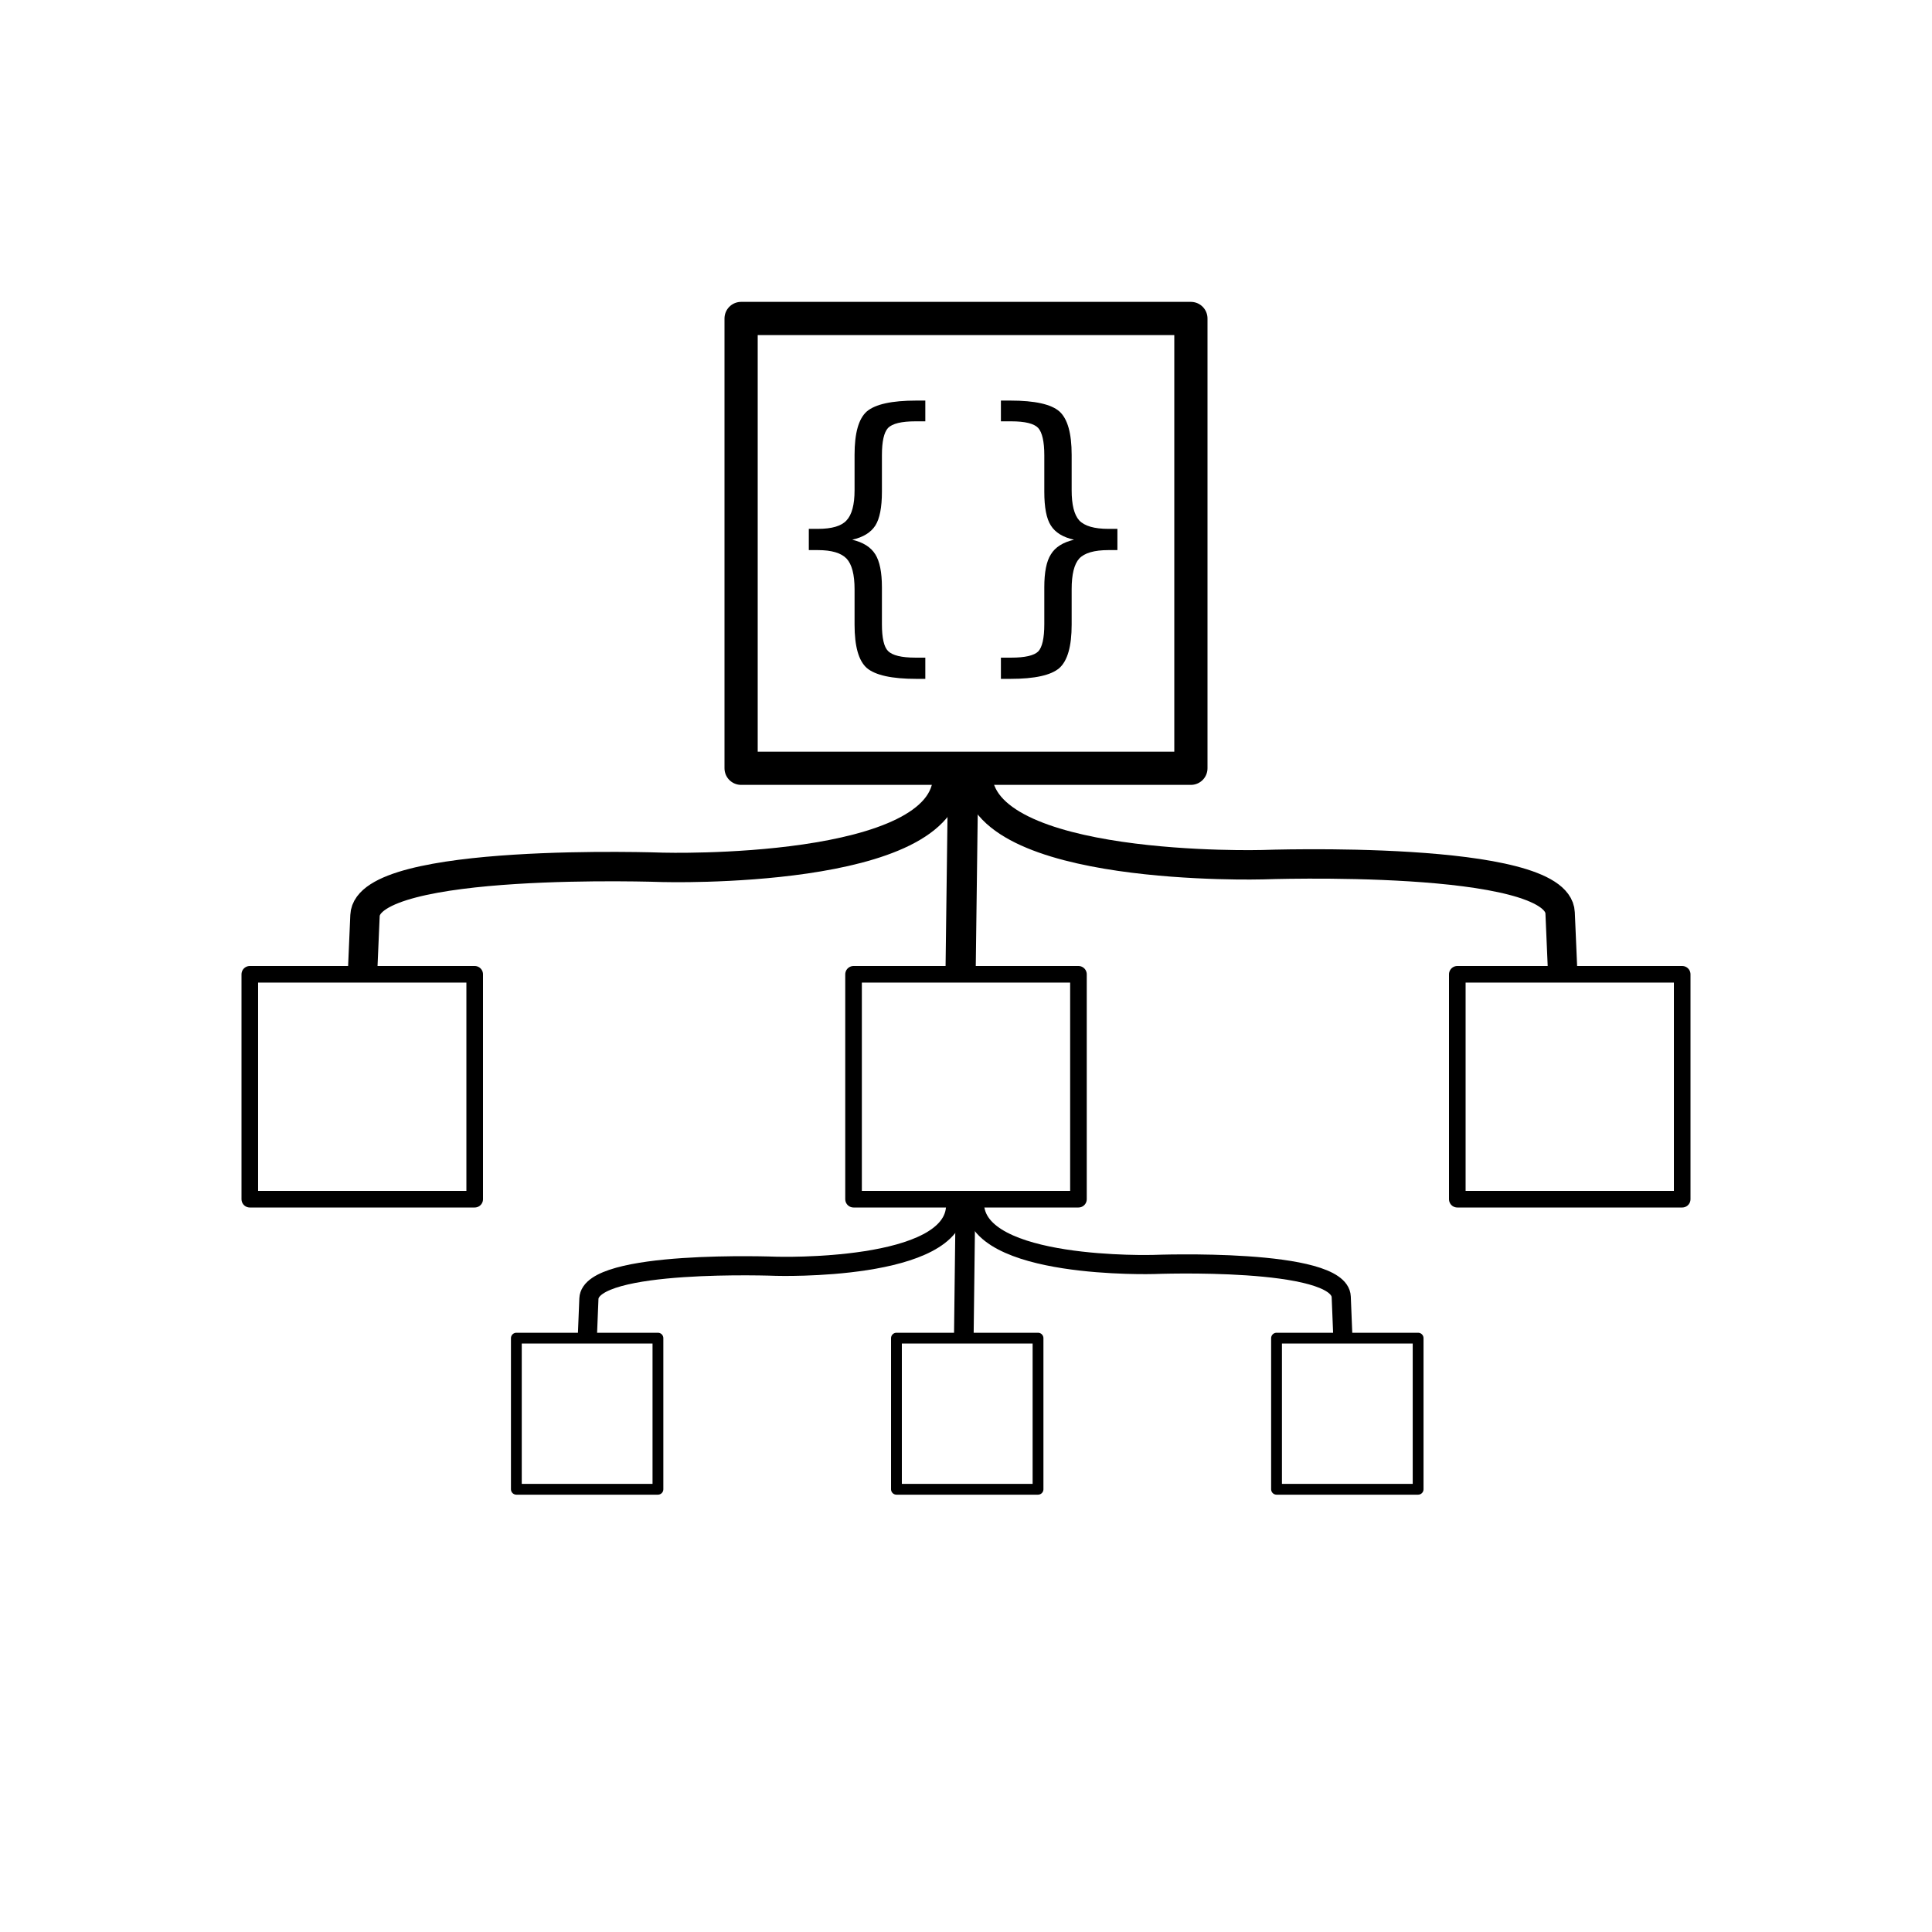
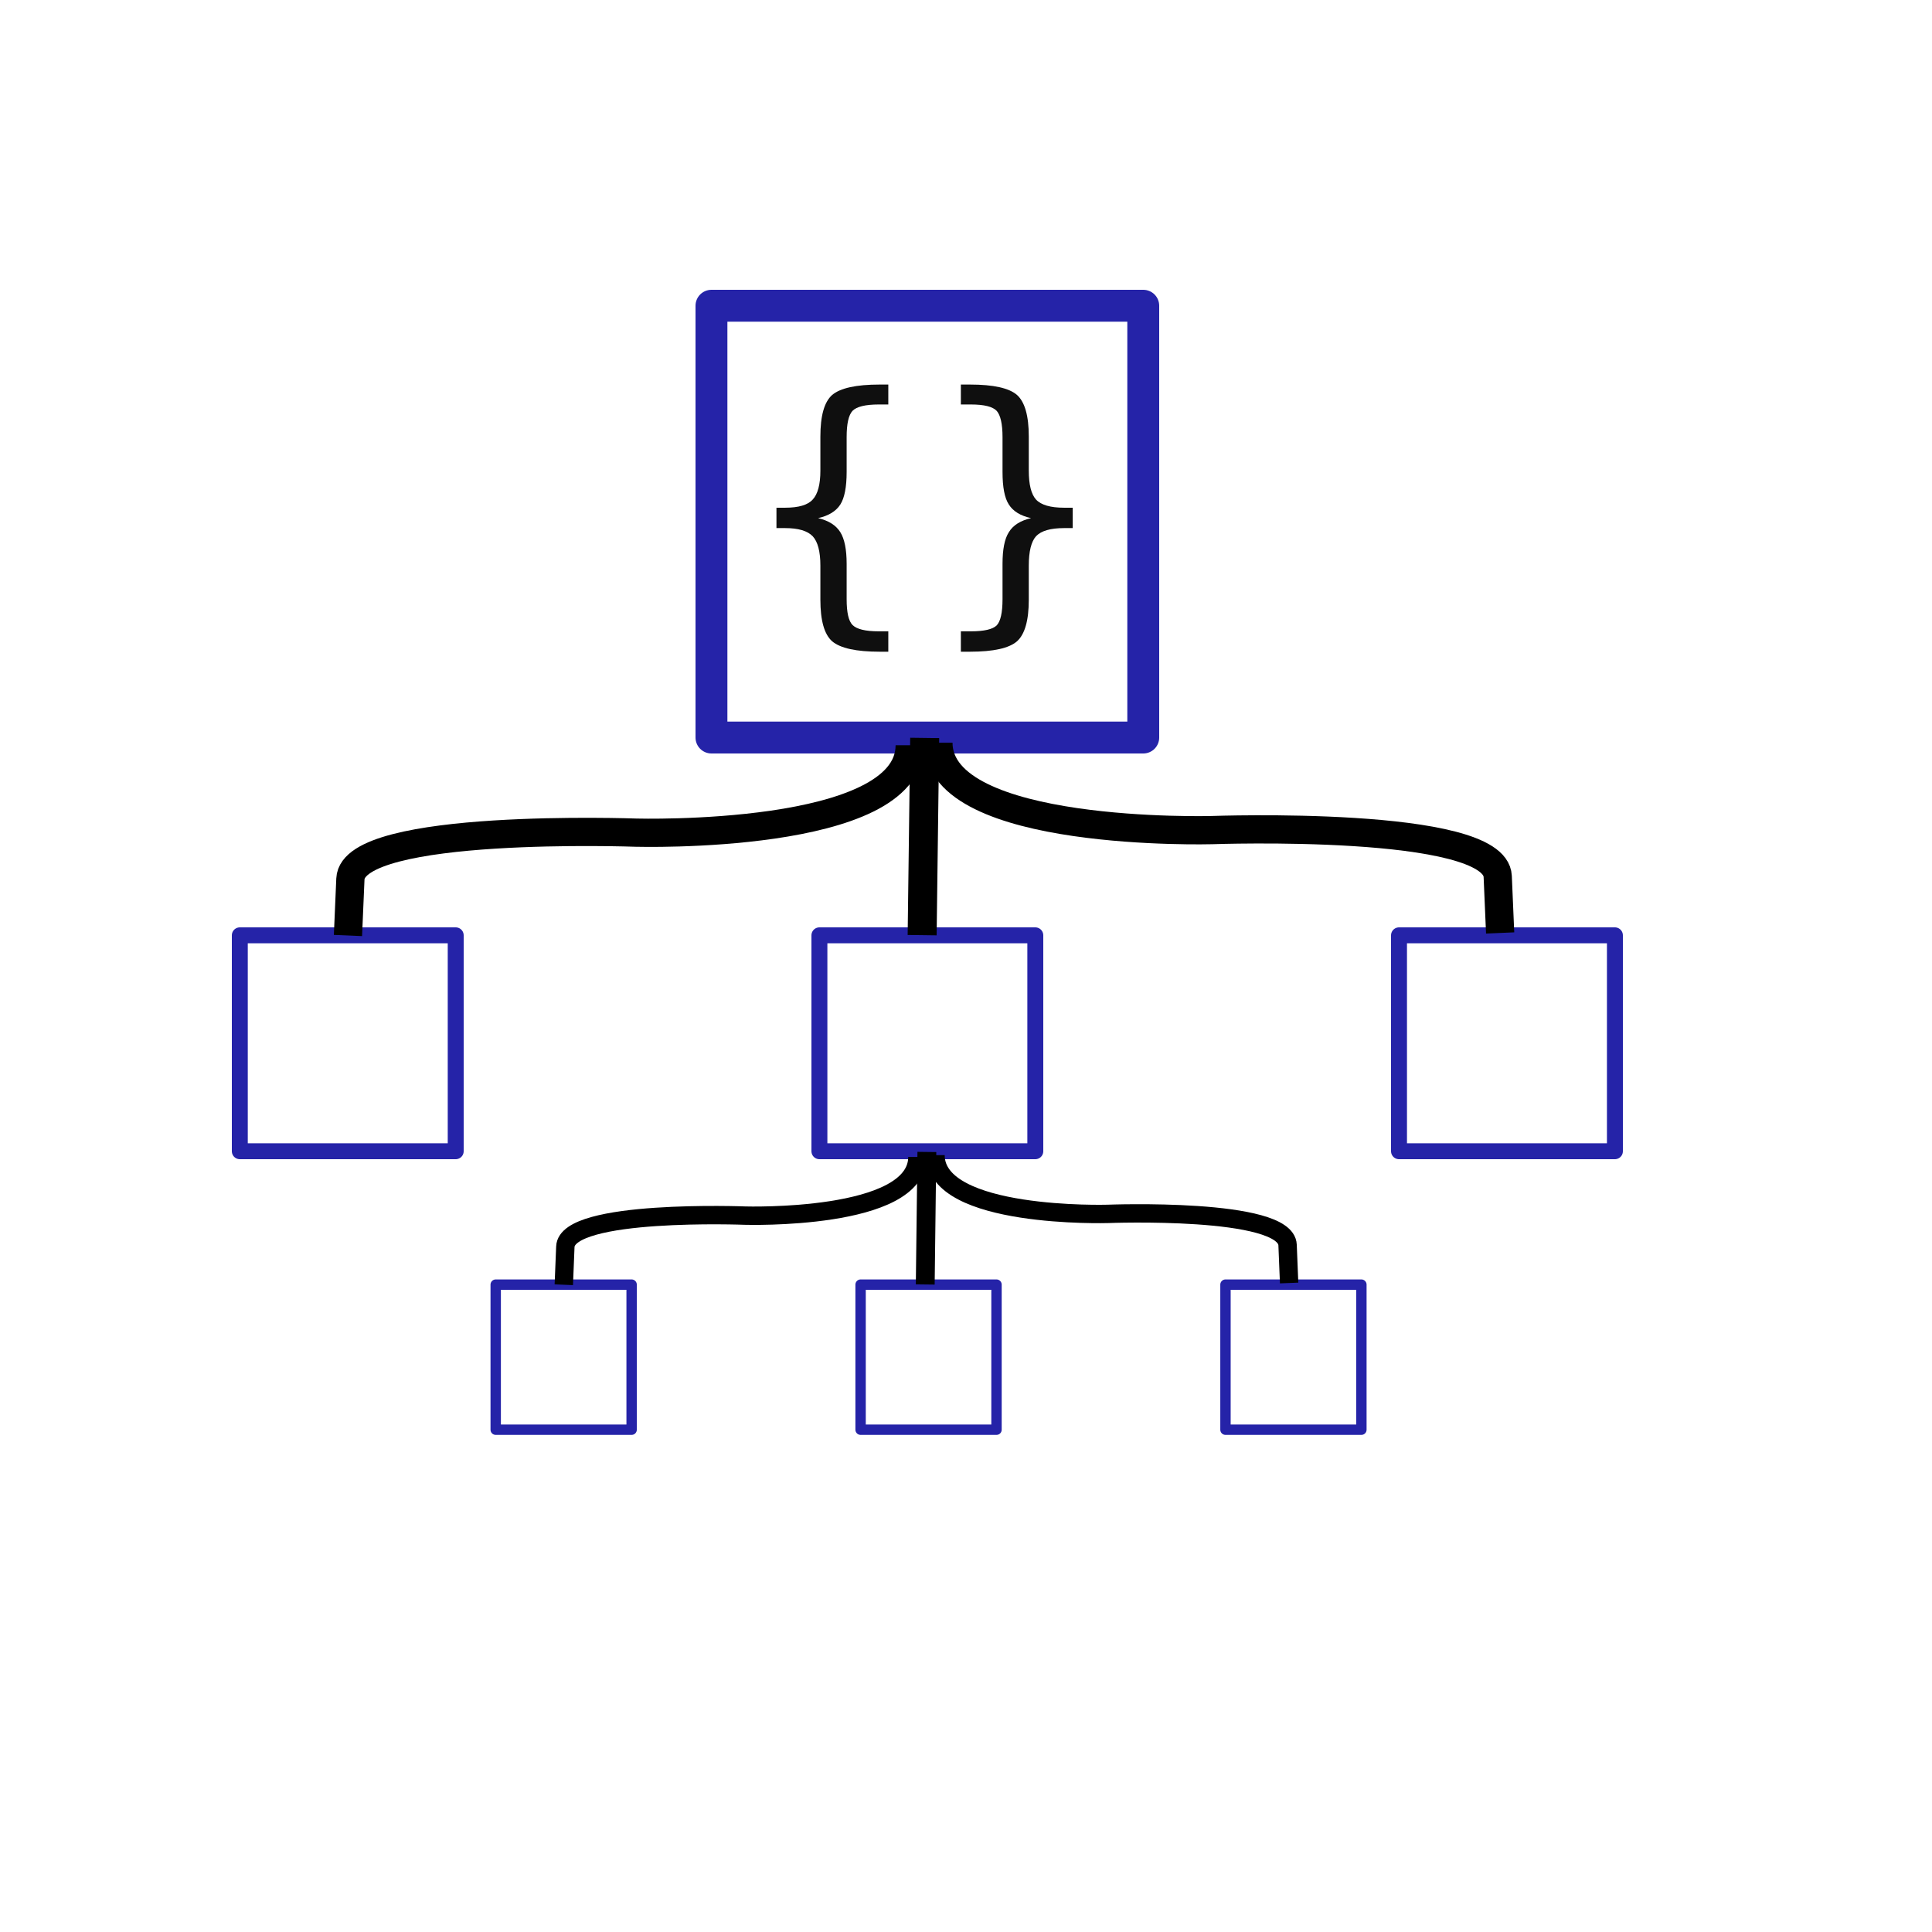
- <svg xmlns="http://www.w3.org/2000/svg" width="64px" height="64px" id="svg2816" version="1.1">
+ <svg xmlns="http://www.w3.org/2000/svg" width="100px" height="100px" id="svg2816" version="1.1">
  <defs id="defs2818">
    </defs>
-   <g id="layer1">
-     <rect style="fill:none;stroke:#000000;stroke-width:1.1px;stroke-linecap:butt;stroke-linejoin:round;stroke-opacity:1" id="rect2826" width="14.9" height="14.9" x="24.55" y="10.55" />
-     <rect style="fill:none;stroke:#000000;stroke-width:0.55;stroke-linecap:butt;stroke-linejoin:round;stroke-miterlimit:4;stroke-opacity:1;stroke-dasharray:none" id="rect2826-4" width="7.45" height="7.45" x="8.275" y="32.275" />
-     <rect style="fill:none;stroke:#000000;stroke-width:0.55px;stroke-linecap:butt;stroke-linejoin:round;stroke-opacity:1" id="rect2826-4-7" width="7.45" height="7.45" x="28.275" y="32.275" />
-     <rect style="fill:none;stroke:#000000;stroke-width:0.55px;stroke-linecap:butt;stroke-linejoin:round;stroke-opacity:1" id="rect2826-4-7-2" width="7.45" height="7.45" x="48.275" y="32.275" />
+   <g id="layer1" transform="scale(1.5, 1.5)">
+     <rect style="fill:none;stroke:#2523A8;stroke-width:1.1px;stroke-linecap:butt;stroke-linejoin:round;stroke-opacity:1" id="rect2826" width="14.9" height="14.9" x="24.55" y="10.55" />
+     <rect style="fill:none;stroke:#2523A8;stroke-width:0.55;stroke-linecap:butt;stroke-linejoin:round;stroke-miterlimit:4;stroke-opacity:1;stroke-dasharray:none" id="rect2826-4" width="7.45" height="7.45" x="8.275" y="32.275" />
+     <rect style="fill:none;stroke:#2523A8;stroke-width:0.55px;stroke-linecap:butt;stroke-linejoin:round;stroke-opacity:1" id="rect2826-4-7" width="7.45" height="7.45" x="28.275" y="32.275" />
+     <rect style="fill:none;stroke:#2523A8;stroke-width:0.55px;stroke-linecap:butt;stroke-linejoin:round;stroke-opacity:1" id="rect2826-4-7-2" width="7.45" height="7.45" x="48.275" y="32.275" />
    <path style="fill:none;stroke:#000000;stroke-width:0.974px;stroke-linecap:butt;stroke-linejoin:miter;stroke-opacity:1" d="m 31.391,25.715 c 0,3.283 -9.441,3.017 -9.441,3.017 0,0 -9.775,-0.355 -9.859,1.597 -0.084,1.952 -0.084,1.952 -0.084,1.952" id="path3694" />
    <path style="fill:none;stroke:#000000;stroke-width:0.974px;stroke-linecap:butt;stroke-linejoin:miter;stroke-opacity:1" d="m 32.381,25.627 c 0,3.283 9.441,3.017 9.441,3.017 0,0 9.775,-0.355 9.859,1.597 0.084,1.952 0.084,1.952 0.084,1.952" id="path3694-0" />
    <path style="fill:none;stroke:#000000;stroke-width:1px;stroke-linecap:butt;stroke-linejoin:miter;stroke-opacity:1" d="m 31.908,25.463 -0.088,6.806" id="path3720" />
-     <text xml:space="preserve" style="font-size:10px;font-style:normal;font-weight:normal;fill:#000000;fill-opacity:1;stroke:none;font-family:Bitstream Vera Sans" x="25.544" y="20.866" id="text3722">
+     <text xml:space="preserve" style="font-size:10px;font-style:normal;font-weight:normal;fill:#0F0F0F;fill-opacity:1;stroke:none;font-family:Bitstream Vera Sans" x="25.544" y="20.866" id="text3722">
      <tspan id="tspan3724" x="25.544" y="20.866">{}</tspan>
    </text>
-     <rect style="fill:none;stroke:#000000;stroke-width:0.358;stroke-linecap:butt;stroke-linejoin:round;stroke-miterlimit:4;stroke-opacity:1;stroke-dasharray:none" id="rect2826-4-8" width="4.69" height="5.006" x="17.105" y="44.328" />
-     <rect style="fill:none;stroke:#000000;stroke-width:0.358px;stroke-linecap:butt;stroke-linejoin:round;stroke-opacity:1" id="rect2826-4-7-23" width="4.69" height="5.006" x="29.696" y="44.328" />
-     <rect style="fill:none;stroke:#000000;stroke-width:0.358px;stroke-linecap:butt;stroke-linejoin:round;stroke-opacity:1" id="rect2826-4-7-2-6" width="4.69" height="5.006" x="42.287" y="44.328" />
+     <rect style="fill:none;stroke:#2523A8;stroke-width:0.358;stroke-linecap:butt;stroke-linejoin:round;stroke-miterlimit:4;stroke-opacity:1;stroke-dasharray:none" id="rect2826-4-8" width="4.69" height="5.006" x="17.105" y="44.328" />
+     <rect style="fill:none;stroke:#2523A8;stroke-width:0.358px;stroke-linecap:butt;stroke-linejoin:round;stroke-opacity:1" id="rect2826-4-7-23" width="4.69" height="5.006" x="29.696" y="44.328" />
+     <rect style="fill:none;stroke:#2523A8;stroke-width:0.358px;stroke-linecap:butt;stroke-linejoin:round;stroke-opacity:1" id="rect2826-4-7-2-6" width="4.69" height="5.006" x="42.287" y="44.328" />
    <path style="fill:none;stroke:#000000;stroke-width:0.634px;stroke-linecap:butt;stroke-linejoin:miter;stroke-opacity:1" d="m 31.657,39.92 c 0,2.206 -5.943,2.027 -5.943,2.027 0,0 -6.154,-0.239 -6.206,1.073 -0.053,1.312 -0.053,1.312 -0.053,1.312" id="path3694-5" />
    <path style="fill:none;stroke:#000000;stroke-width:0.634px;stroke-linecap:butt;stroke-linejoin:miter;stroke-opacity:1" d="m 32.281,39.86 c 0,2.206 5.943,2.027 5.943,2.027 0,0 6.154,-0.239 6.206,1.073 0.053,1.312 0.053,1.312 0.053,1.312" id="path3694-0-2" />
    <path style="fill:none;stroke:#000000;stroke-width:0.65px;stroke-linecap:butt;stroke-linejoin:miter;stroke-opacity:1" d="m 31.983,39.75 -0.056,4.573" id="path3720-2" />
  </g>
</svg>
